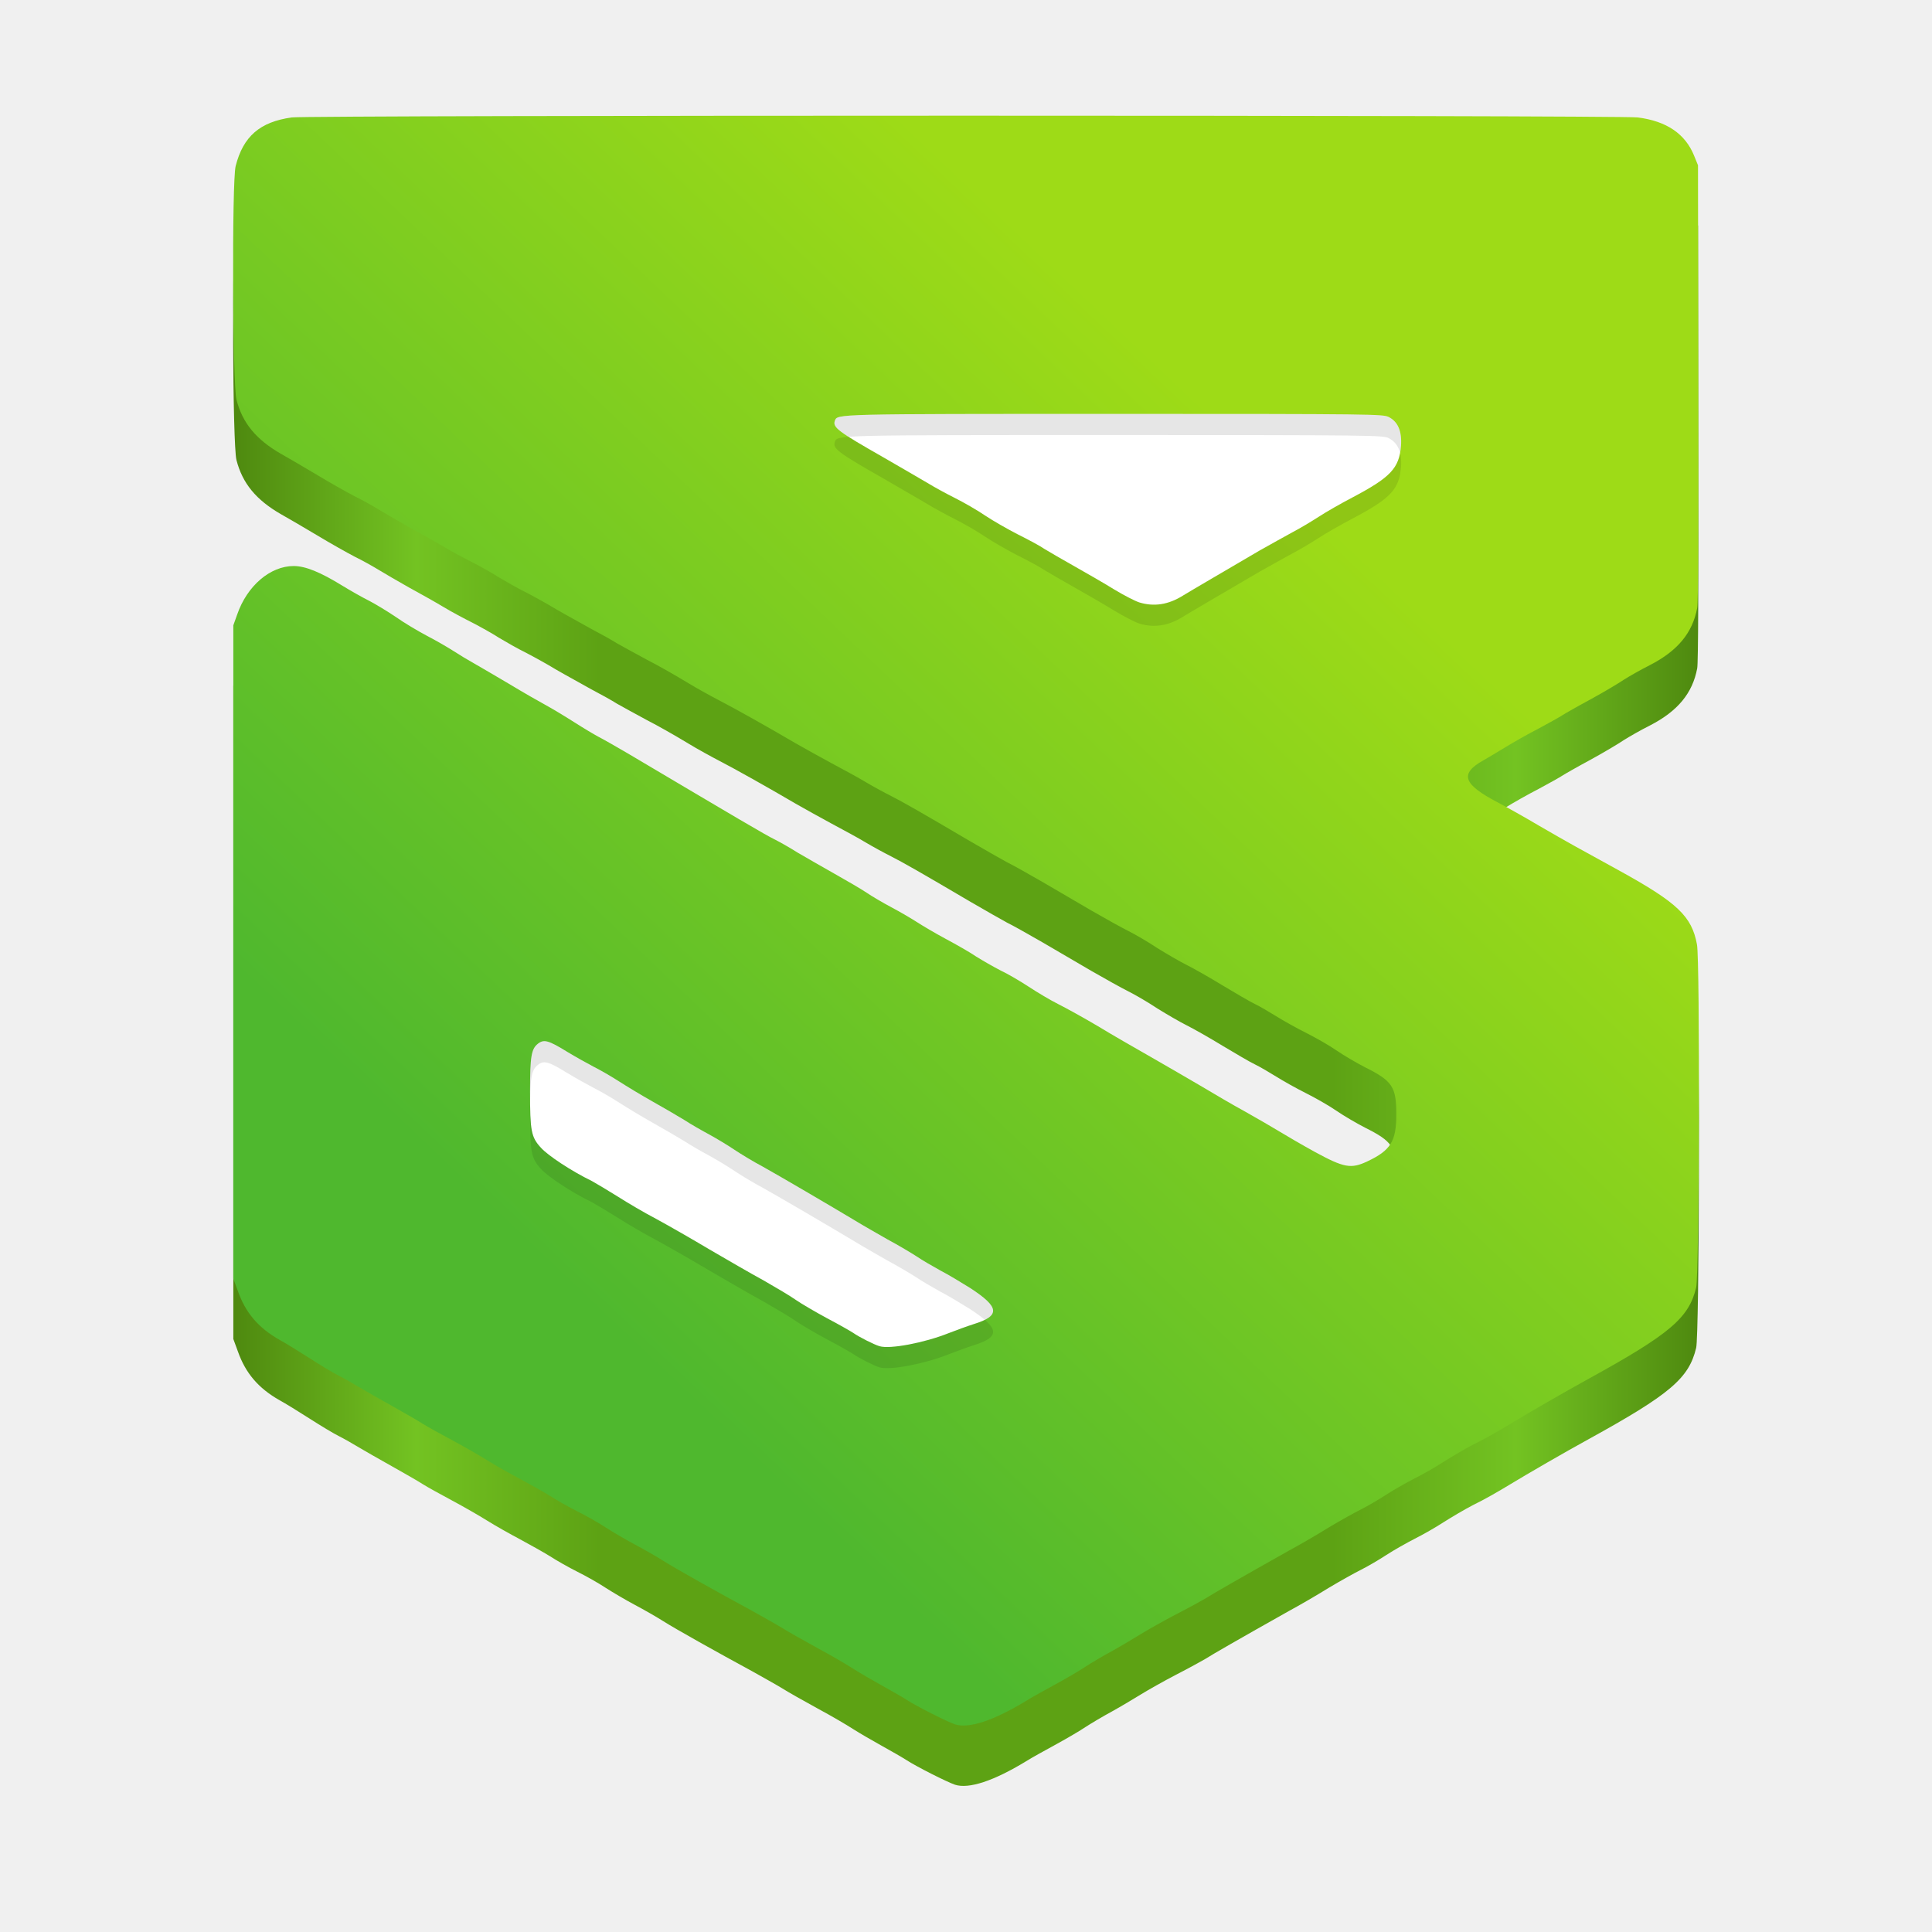
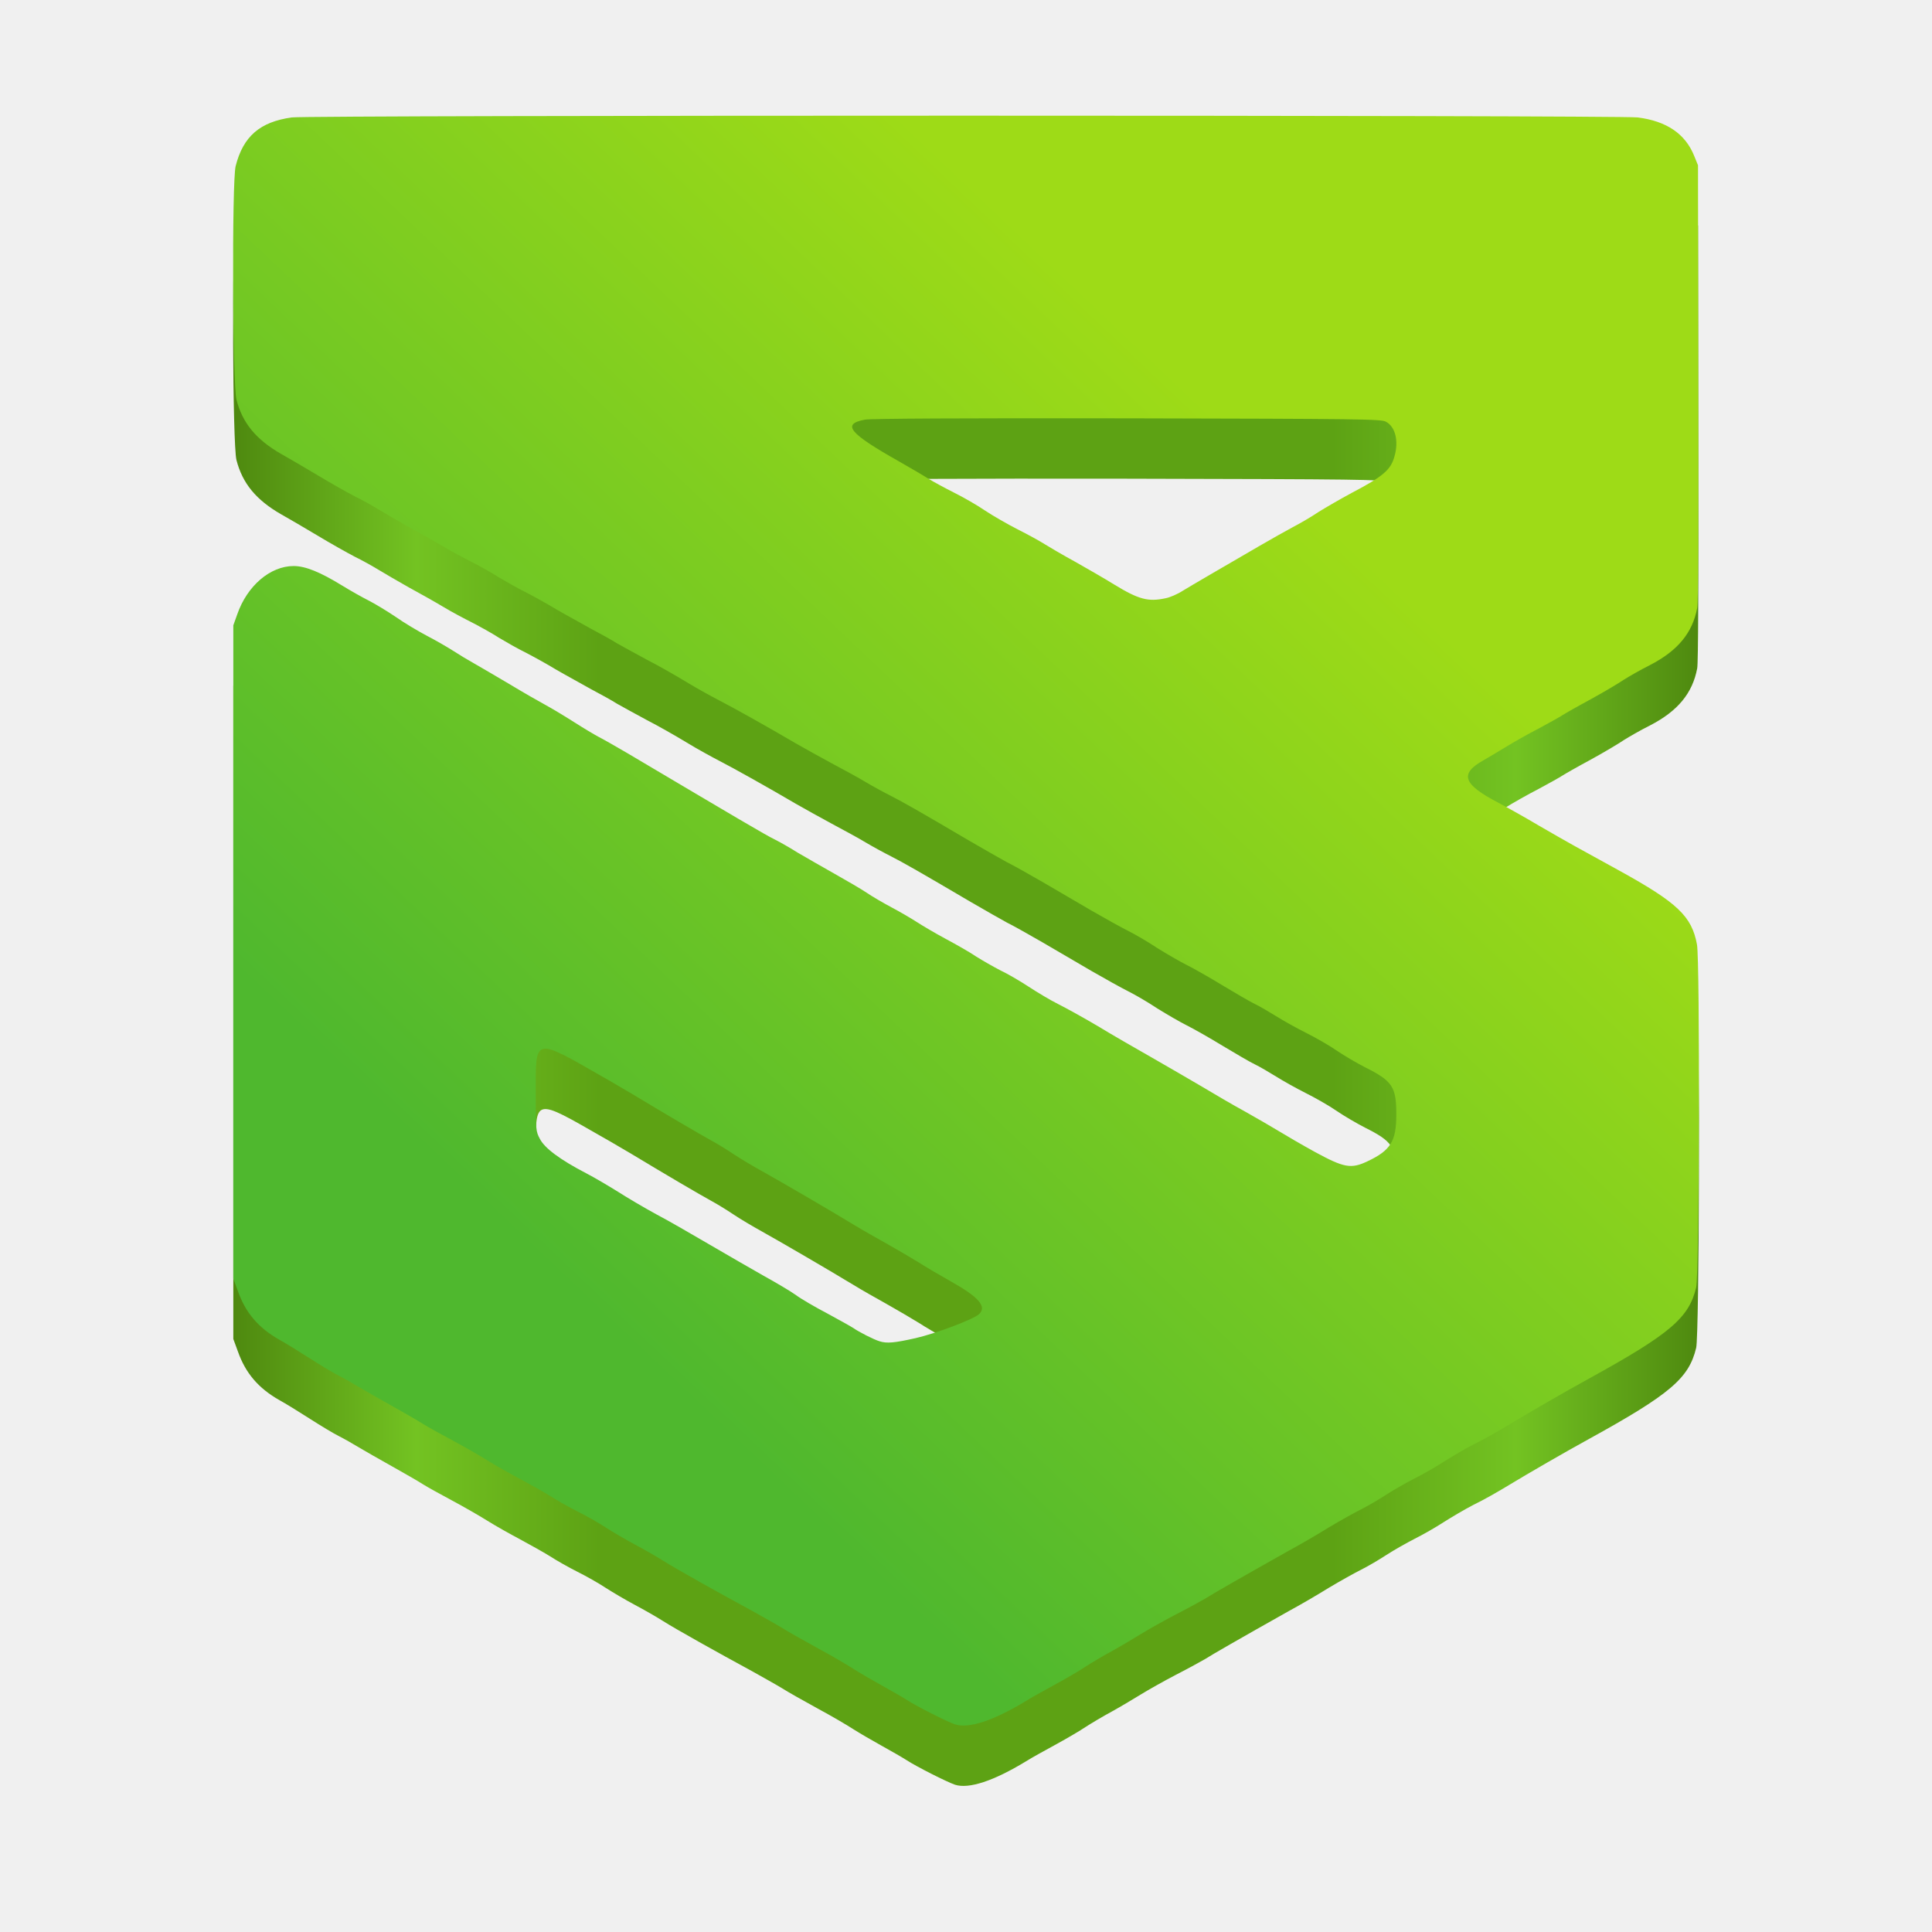
<svg xmlns="http://www.w3.org/2000/svg" width="128" height="128" viewBox="0 0 128 128">
  <defs>
    <linearGradient id="g1" gradientUnits="userSpaceOnUse" x1="39.362" y1="86.929" x2="88.638" y2="35.072">
      <stop offset="0" stop-color="#4fb82e" />
      <stop offset="1" stop-color="#9edb17" />
    </linearGradient>
    <linearGradient id="g2" gradientUnits="userSpaceOnUse" x1="15.444" y1="0" x2="112.559" y2="0">
      <stop offset="0" stop-color="#4e890f" />
      <stop offset="0.125" stop-color="#73c322" />
      <stop offset="0.25" stop-color="#5da214" />
      <stop offset="0.75" stop-color="#5da214" />
      <stop offset="0.875" stop-color="#73c322" />
      <stop offset="1" stop-color="#4e890f" />
    </linearGradient>
  </defs>
  <g id="body">
    <path id="body-0-chin" d="M63.271 118.243C62.72 118.053 60.738 117.054 60.049 116.606C59.756 116.417 58.998 115.986 58.378 115.641C57.757 115.297 56.93 114.814 56.551 114.573C56.155 114.315 55.104 113.694 54.174 113.195C53.26 112.695 52.192 112.092 51.813 111.851C51.417 111.61 50.521 111.11 49.814 110.714C47.557 109.49 44.783 107.94 43.939 107.405C43.508 107.13 42.664 106.647 42.078 106.337C41.492 106.027 40.614 105.51 40.131 105.2C39.666 104.89 38.805 104.407 38.253 104.132C37.702 103.856 36.875 103.391 36.427 103.098C35.979 102.822 35.083 102.323 34.445 101.978C33.825 101.651 32.843 101.099 32.292 100.755C31.74 100.41 30.689 99.807 29.948 99.411C29.208 99.015 28.329 98.532 28.002 98.325C27.657 98.101 26.744 97.584 25.951 97.136C25.159 96.688 24.176 96.137 23.78 95.896C23.384 95.655 22.781 95.31 22.436 95.138C22.092 94.966 21.23 94.449 20.507 93.983C19.783 93.518 18.887 92.967 18.508 92.76C17.112 91.968 16.268 90.968 15.768 89.555L15.458 88.711L15.458 67.07L15.458 45.43L15.717 44.706C16.371 42.811 17.905 41.501 19.456 41.501C20.231 41.501 21.213 41.898 22.695 42.811C23.229 43.138 24.021 43.586 24.469 43.81C24.9 44.034 25.693 44.517 26.227 44.878C26.761 45.257 27.691 45.809 28.277 46.119C28.88 46.429 29.673 46.894 30.052 47.135C30.448 47.394 31.051 47.756 31.396 47.945C31.758 48.152 32.791 48.755 33.722 49.306C34.635 49.858 35.72 50.478 36.134 50.702C36.548 50.926 37.409 51.443 38.029 51.839C38.65 52.236 39.373 52.666 39.632 52.804C39.907 52.942 40.786 53.442 41.579 53.907C48.85 58.214 50.676 59.3 51.348 59.627C51.658 59.782 52.33 60.161 52.847 60.489C53.381 60.799 54.484 61.436 55.311 61.901C56.138 62.367 57.085 62.918 57.413 63.142C57.74 63.366 58.498 63.814 59.084 64.124C59.67 64.434 60.428 64.882 60.773 65.106C61.117 65.33 61.962 65.83 62.668 66.209C63.374 66.588 64.288 67.105 64.684 67.381C65.097 67.639 65.821 68.053 66.286 68.294C66.769 68.518 67.613 69.017 68.164 69.379C68.716 69.741 69.577 70.258 70.094 70.516C70.611 70.775 71.8 71.43 72.73 71.981C73.661 72.549 75.28 73.48 76.314 74.066C77.365 74.669 78.847 75.53 79.639 75.995C80.415 76.461 81.707 77.219 82.499 77.65C83.292 78.098 84.309 78.683 84.757 78.959C85.205 79.235 86.273 79.855 87.117 80.32C89.047 81.371 89.512 81.457 90.598 80.94C92.131 80.217 92.51 79.614 92.51 77.839C92.51 75.995 92.252 75.616 90.425 74.703C89.891 74.428 89.03 73.928 88.53 73.583C88.03 73.239 87.117 72.722 86.497 72.412C85.877 72.102 85.015 71.619 84.55 71.326C84.102 71.051 83.464 70.671 83.137 70.516C82.81 70.361 81.845 69.793 80.983 69.276C80.139 68.759 79.071 68.156 78.623 67.932C78.175 67.708 77.313 67.208 76.676 66.812C76.056 66.398 75.194 65.899 74.746 65.675C74.298 65.451 73.213 64.848 72.317 64.331C71.438 63.814 69.956 62.952 69.043 62.418C68.113 61.884 67.079 61.298 66.717 61.126C66.372 60.937 65.27 60.316 64.27 59.731C60.962 57.784 59.842 57.146 59.032 56.733C58.584 56.509 57.826 56.095 57.361 55.819C56.879 55.526 55.862 54.975 55.087 54.562C54.329 54.148 53.26 53.562 52.726 53.252C50.969 52.218 48.539 50.857 47.661 50.409C47.196 50.168 46.213 49.634 45.507 49.203C44.801 48.772 43.595 48.083 42.819 47.687C42.044 47.273 41.182 46.791 40.872 46.619C40.579 46.429 39.804 45.998 39.149 45.654C38.512 45.292 37.461 44.723 36.84 44.361C36.22 43.982 35.307 43.483 34.807 43.224C34.308 42.983 33.532 42.535 33.067 42.259C32.619 41.967 31.809 41.519 31.275 41.243C30.758 40.984 29.88 40.519 29.345 40.192C28.829 39.882 27.812 39.313 27.088 38.917C26.382 38.521 25.469 37.986 25.072 37.745C24.676 37.504 23.97 37.108 23.505 36.884C23.039 36.643 21.902 36.005 20.989 35.454C20.059 34.902 19.008 34.282 18.628 34.075C16.974 33.128 16.061 32.025 15.665 30.474C15.407 29.458 15.355 16.018 15.613 15.002C16.113 13.038 17.216 12.073 19.335 11.78C20.524 11.625 107.155 11.625 108.499 11.78C110.412 12.021 111.652 12.865 112.238 14.313L112.497 14.95L112.514 29.32C112.531 38.813 112.514 43.896 112.445 44.275C112.135 45.929 111.153 47.118 109.309 48.066C108.689 48.376 107.913 48.824 107.586 49.031C107.259 49.255 106.277 49.841 105.398 50.323C104.502 50.805 103.658 51.288 103.503 51.391C103.348 51.495 102.641 51.891 101.935 52.27C101.228 52.632 100.229 53.2 99.729 53.511C99.23 53.821 98.575 54.2 98.282 54.372C96.68 55.268 96.921 55.957 99.264 57.18C99.85 57.491 101.056 58.163 101.952 58.697C103.882 59.817 104.605 60.213 107.276 61.677C111.153 63.814 112.083 64.71 112.428 66.571C112.634 67.605 112.583 88.453 112.376 89.297C111.894 91.313 110.67 92.364 105.226 95.362C103.744 96.172 101.125 97.688 100.022 98.36C99.316 98.791 98.265 99.394 97.645 99.686C97.041 99.997 96.146 100.531 95.629 100.858C95.129 101.185 94.285 101.668 93.733 101.944C93.199 102.219 92.338 102.702 91.838 103.029C91.338 103.356 90.598 103.787 90.184 103.994C89.77 104.201 88.806 104.735 88.03 105.2C87.255 105.682 86.066 106.372 85.394 106.733C82.086 108.594 80.26 109.645 79.863 109.904C79.622 110.042 78.761 110.524 77.916 110.955C77.089 111.386 76.056 111.971 75.608 112.247C75.16 112.523 74.298 113.04 73.678 113.384C73.04 113.729 72.265 114.194 71.92 114.418C71.593 114.642 70.714 115.159 69.991 115.555C69.267 115.951 68.354 116.451 67.975 116.692C65.821 118.002 64.184 118.536 63.271 118.243M60.652 92.657C62.013 92.347 64.477 91.416 64.856 91.072C65.407 90.572 64.856 89.934 62.944 88.866C62.272 88.487 61.324 87.936 60.876 87.643C60.428 87.367 59.463 86.799 58.757 86.402C58.05 86.006 57.103 85.472 56.655 85.196C55.018 84.197 51.606 82.215 50.521 81.612C49.901 81.268 49.056 80.768 48.643 80.492C48.212 80.2 47.54 79.786 47.127 79.562C46.369 79.149 43.905 77.701 41.854 76.461C41.251 76.116 40.459 75.634 40.08 75.427C35.29 72.687 35.496 72.653 35.496 76.495C35.496 78.873 35.496 78.942 35.772 79.459C36.082 80.062 37.082 80.82 38.839 81.733C39.373 82.009 40.304 82.56 40.941 82.956C41.561 83.353 42.699 84.025 43.491 84.455C44.284 84.869 45.852 85.782 47.006 86.454C48.16 87.126 49.763 88.056 50.59 88.522C51.4 88.97 52.365 89.538 52.726 89.797C53.071 90.055 54.019 90.606 54.811 91.02C55.604 91.451 56.379 91.881 56.534 91.985C56.896 92.243 57.913 92.76 58.274 92.863C58.757 93.019 59.274 92.967 60.652 92.657M77.21 43.638C77.503 43.586 78.02 43.362 78.364 43.138C78.985 42.759 80.794 41.708 83.464 40.157C84.205 39.727 85.187 39.175 85.635 38.934C86.101 38.693 86.876 38.245 87.358 37.918C87.858 37.607 88.84 37.039 89.546 36.66C91.649 35.557 92.148 35.126 92.389 34.23C92.682 33.214 92.441 32.266 91.821 31.939C91.511 31.766 90.287 31.749 74.694 31.715C63.633 31.698 57.706 31.732 57.309 31.801C55.742 32.094 56.241 32.697 59.601 34.592C60.359 35.023 61.238 35.54 61.531 35.729C61.841 35.919 62.599 36.332 63.219 36.643C63.84 36.953 64.77 37.487 65.27 37.831C65.787 38.176 66.751 38.727 67.423 39.072C68.113 39.417 68.922 39.865 69.215 40.054C69.525 40.244 70.421 40.778 71.214 41.208C72.007 41.656 73.178 42.328 73.816 42.725C75.452 43.724 76.073 43.879 77.21 43.638" fill="url(#g2)" fill-rule="evenodd" />
    <path id="body-0-face" d="M 63.271,114.243 C 62.72,114.053 60.738,113.054 60.049,112.606 C 59.756,112.417 58.998,111.986 58.378,111.641 C 57.757,111.297 56.93,110.814 56.551,110.573 C 56.155,110.315 55.104,109.694 54.174,109.195 C 53.26,108.695 52.192,108.092 51.813,107.851 C 51.417,107.61 50.521,107.11 49.814,106.714 C 47.557,105.49 44.783,103.94 43.939,103.405 C 43.508,103.13 42.664,102.647 42.078,102.337 C 41.492,102.027 40.614,101.51 40.131,101.2 C 39.666,100.89 38.805,100.407 38.253,100.132 C 37.702,99.856 36.875,99.391 36.427,99.098 C 35.979,98.822 35.083,98.323 34.445,97.978 C 33.825,97.651 32.843,97.099 32.292,96.755 C 31.74,96.41 30.689,95.807 29.948,95.411 C 29.208,95.015 28.329,94.532 28.002,94.325 C 27.657,94.101 26.744,93.584 25.951,93.136 C 25.159,92.688 24.176,92.137 23.78,91.896 C 23.384,91.655 22.781,91.31 22.436,91.138 C 22.092,90.966 21.23,90.449 20.507,89.983 C 19.783,89.518 18.887,88.967 18.508,88.76 C 17.112,87.968 16.268,86.968 15.768,85.555 L 15.458,84.711 L 15.458,63.07 L 15.458,41.43 L 15.717,40.706 C 16.371,38.811 17.905,37.501 19.456,37.501 C 20.231,37.501 21.213,37.898 22.695,38.811 C 23.229,39.138 24.021,39.586 24.469,39.81 C 24.9,40.034 25.693,40.517 26.227,40.878 C 26.761,41.257 27.691,41.809 28.277,42.119 C 28.88,42.429 29.673,42.894 30.052,43.135 C 30.448,43.394 31.051,43.756 31.396,43.945 C 31.758,44.152 32.791,44.755 33.722,45.306 C 34.635,45.858 35.72,46.478 36.134,46.702 C 36.548,46.926 37.409,47.443 38.029,47.839 C 38.65,48.236 39.373,48.666 39.632,48.804 C 39.907,48.942 40.786,49.442 41.579,49.907 C 48.85,54.214 50.676,55.3 51.348,55.627 C 51.658,55.782 52.33,56.161 52.847,56.489 C 53.381,56.799 54.484,57.436 55.311,57.901 C 56.138,58.367 57.085,58.918 57.413,59.142 C 57.74,59.366 58.498,59.814 59.084,60.124 C 59.67,60.434 60.428,60.882 60.773,61.106 C 61.117,61.33 61.962,61.83 62.668,62.209 C 63.374,62.588 64.288,63.105 64.684,63.381 C 65.097,63.639 65.821,64.053 66.286,64.294 C 66.769,64.518 67.613,65.017 68.164,65.379 C 68.716,65.741 69.577,66.258 70.094,66.516 C 70.611,66.775 71.8,67.43 72.73,67.981 C 73.661,68.549 75.28,69.48 76.314,70.066 C 77.365,70.669 78.847,71.53 79.639,71.995 C 80.415,72.461 81.707,73.219 82.499,73.65 C 83.292,74.098 84.309,74.683 84.757,74.959 C 85.205,75.235 86.273,75.855 87.117,76.32 C 89.047,77.371 89.512,77.457 90.598,76.94 C 92.131,76.217 92.51,75.614 92.51,73.839 C 92.51,71.995 92.252,71.616 90.425,70.703 C 89.891,70.428 89.03,69.928 88.53,69.583 C 88.03,69.239 87.117,68.722 86.497,68.412 C 85.877,68.102 85.015,67.619 84.55,67.326 C 84.102,67.051 83.464,66.671 83.137,66.516 C 82.81,66.361 81.845,65.793 80.983,65.276 C 80.139,64.759 79.071,64.156 78.623,63.932 C 78.175,63.708 77.313,63.208 76.676,62.812 C 76.056,62.398 75.194,61.899 74.746,61.675 C 74.298,61.451 73.213,60.848 72.317,60.331 C 71.438,59.814 69.956,58.952 69.043,58.418 C 68.113,57.884 67.079,57.298 66.717,57.126 C 66.372,56.937 65.27,56.316 64.27,55.731 C 60.962,53.784 59.842,53.146 59.032,52.733 C 58.584,52.509 57.826,52.095 57.361,51.819 C 56.879,51.526 55.862,50.975 55.087,50.562 C 54.329,50.148 53.26,49.562 52.726,49.252 C 50.969,48.218 48.539,46.857 47.661,46.409 C 47.196,46.168 46.213,45.634 45.507,45.203 C 44.801,44.772 43.595,44.083 42.819,43.687 C 42.044,43.273 41.182,42.791 40.872,42.619 C 40.579,42.429 39.804,41.998 39.149,41.654 C 38.512,41.292 37.461,40.723 36.84,40.361 C 36.22,39.982 35.307,39.483 34.807,39.224 C 34.308,38.983 33.532,38.535 33.067,38.259 C 32.619,37.967 31.809,37.519 31.275,37.243 C 30.758,36.984 29.88,36.519 29.345,36.192 C 28.829,35.882 27.812,35.313 27.088,34.917 C 26.382,34.521 25.469,33.986 25.072,33.745 C 24.676,33.504 23.97,33.108 23.505,32.884 C 23.039,32.643 21.902,32.005 20.989,31.454 C 20.059,30.902 19.008,30.282 18.628,30.075 C 16.974,29.128 16.061,28.025 15.665,26.474 C 15.407,25.458 15.355,12.018 15.613,11.002 C 16.113,9.038 17.216,8.073 19.335,7.78 C 20.524,7.625 107.155,7.625 108.499,7.78 C 110.412,8.021 111.652,8.865 112.238,10.313 L 112.497,10.95 L 112.514,25.32 C 112.531,34.813 112.514,39.896 112.445,40.275 C 112.135,41.929 111.153,43.118 109.309,44.066 C 108.689,44.376 107.913,44.824 107.586,45.031 C 107.259,45.255 106.277,45.841 105.398,46.323 C 104.502,46.805 103.658,47.288 103.503,47.391 C 103.348,47.495 102.641,47.891 101.935,48.27 C 101.228,48.632 100.229,49.2 99.729,49.511 C 99.23,49.821 98.575,50.2 98.282,50.372 C 96.68,51.268 96.921,51.957 99.264,53.18 C 99.85,53.491 101.056,54.163 101.952,54.697 C 103.882,55.817 104.605,56.213 107.276,57.677 C 111.153,59.814 112.083,60.71 112.428,62.571 C 112.634,63.605 112.583,84.453 112.376,85.297 C 111.894,87.313 110.67,88.364 105.226,91.362 C 103.744,92.172 101.125,93.688 100.022,94.36 C 99.316,94.791 98.265,95.394 97.645,95.686 C 97.041,95.997 96.146,96.531 95.629,96.858 C 95.129,97.185 94.285,97.668 93.733,97.944 C 93.199,98.219 92.338,98.702 91.838,99.029 C 91.338,99.356 90.598,99.787 90.184,99.994 C 89.77,100.201 88.806,100.735 88.03,101.2 C 87.255,101.682 86.066,102.372 85.394,102.733 C 82.086,104.594 80.26,105.645 79.863,105.904 C 79.622,106.042 78.761,106.524 77.916,106.955 C 77.089,107.386 76.056,107.971 75.608,108.247 C 75.16,108.523 74.298,109.04 73.678,109.384 C 73.04,109.729 72.265,110.194 71.92,110.418 C 71.593,110.642 70.714,111.159 69.991,111.555 C 69.267,111.951 68.354,112.451 67.975,112.692 C 65.821,114.002 64.184,114.536 63.271,114.243 M 60.652,88.657 C 62.013,88.347 64.477,87.416 64.856,87.072 C 65.407,86.572 64.856,85.934 62.944,84.866 C 62.272,84.487 61.324,83.936 60.876,83.643 C 60.428,83.367 59.463,82.799 58.757,82.402 C 58.05,82.006 57.103,81.472 56.655,81.196 C 55.018,80.197 51.606,78.215 50.521,77.612 C 49.901,77.268 49.056,76.768 48.643,76.492 C 48.212,76.2 47.54,75.786 47.127,75.562 C 46.369,75.149 43.905,73.701 41.854,72.461 C 41.251,72.116 40.459,71.634 40.08,71.427 C 35.29,68.687 35.496,68.653 35.496,72.495 C 35.496,74.873 35.496,74.942 35.772,75.459 C 36.082,76.062 37.082,76.82 38.839,77.733 C 39.373,78.009 40.304,78.56 40.941,78.956 C 41.561,79.353 42.699,80.025 43.491,80.455 C 44.284,80.869 45.852,81.782 47.006,82.454 C 48.16,83.126 49.763,84.056 50.59,84.522 C 51.4,84.97 52.365,85.538 52.726,85.797 C 53.071,86.055 54.019,86.606 54.811,87.02 C 55.604,87.451 56.379,87.881 56.534,87.985 C 56.896,88.243 57.913,88.76 58.274,88.863 C 58.757,89.019 59.274,88.967 60.652,88.657 M 77.21,39.638 C 77.503,39.586 78.02,39.362 78.364,39.138 C 78.985,38.759 80.794,37.708 83.464,36.157 C 84.205,35.727 85.187,35.175 85.635,34.934 C 86.101,34.693 86.876,34.245 87.358,33.918 C 87.858,33.607 88.84,33.039 89.546,32.66 C 91.649,31.557 92.148,31.126 92.389,30.23 C 92.682,29.214 92.441,28.266 91.821,27.939 C 91.511,27.766 90.287,27.749 74.694,27.715 C 63.633,27.698 57.706,27.732 57.309,27.801 C 55.742,28.094 56.241,28.697 59.601,30.592 C 60.359,31.023 61.238,31.54 61.531,31.729 C 61.841,31.919 62.599,32.332 63.219,32.643 C 63.84,32.953 64.77,33.487 65.27,33.831 C 65.787,34.176 66.751,34.727 67.423,35.072 C 68.113,35.417 68.922,35.865 69.215,36.054 C 69.525,36.244 70.421,36.778 71.214,37.208 C 72.007,37.656 73.178,38.328 73.816,38.725 C 75.452,39.724 76.073,39.879 77.21,39.638" fill="url(#g1)" fill-rule="evenodd" />
  </g>
-   <path id="counters" d="M 58.274,89.191 C 57.913,89.087 56.896,88.571 56.534,88.312 C 56.379,88.209 55.604,87.761 54.811,87.347 C 54.019,86.917 53.071,86.365 52.726,86.124 C 52.365,85.865 51.4,85.297 50.59,84.832 C 49.763,84.384 48.16,83.453 47.006,82.781 C 45.852,82.092 44.284,81.196 43.491,80.765 C 42.699,80.352 41.561,79.68 40.941,79.284 C 40.304,78.887 39.528,78.422 39.218,78.25 C 37.84,77.578 36.306,76.561 35.841,76.044 C 35.186,75.338 35.117,74.925 35.117,72.306 C 35.117,69.98 35.204,69.497 35.634,69.153 C 36.031,68.842 36.324,68.911 37.581,69.687 C 38.15,70.031 38.925,70.462 39.322,70.669 C 39.701,70.858 40.459,71.289 40.993,71.634 C 41.527,71.978 42.526,72.581 43.233,72.978 C 43.939,73.374 44.887,73.925 45.335,74.201 C 45.783,74.494 46.541,74.925 47.023,75.183 C 47.488,75.441 48.212,75.872 48.643,76.165 C 49.056,76.441 49.901,76.958 50.521,77.285 C 51.606,77.888 55.018,79.887 56.655,80.869 C 57.103,81.145 58.068,81.696 58.791,82.109 C 59.532,82.506 60.394,83.023 60.738,83.247 C 61.066,83.471 61.772,83.884 62.306,84.177 C 62.84,84.453 63.719,84.987 64.27,85.331 C 66.235,86.606 66.286,87.175 64.512,87.726 C 64.081,87.864 63.323,88.14 62.84,88.329 C 61.238,88.967 58.964,89.398 58.274,89.191 M 75.487,39.914 C 75.211,39.827 74.47,39.448 73.816,39.052 C 73.178,38.656 72.007,37.984 71.214,37.536 C 70.421,37.088 69.525,36.571 69.215,36.381 C 68.922,36.175 68.113,35.744 67.423,35.399 C 66.751,35.055 65.787,34.503 65.27,34.159 C 64.77,33.814 63.84,33.28 63.219,32.97 C 62.599,32.66 61.858,32.246 61.548,32.057 C 61.255,31.884 59.928,31.109 58.584,30.334 C 55.5,28.576 55.156,28.318 55.311,27.87 C 55.5,27.422 55.173,27.422 73.833,27.422 C 91.166,27.422 91.614,27.439 92.01,27.629 C 92.613,27.939 92.889,28.559 92.82,29.541 C 92.7,31.023 92.131,31.626 89.581,32.97 C 88.857,33.349 87.858,33.918 87.358,34.245 C 86.876,34.555 86.101,35.02 85.635,35.261 C 85.187,35.503 84.205,36.054 83.464,36.468 C 80.794,38.035 78.985,39.086 78.364,39.466 C 77.399,40.069 76.452,40.206 75.487,39.914" fill="#ffffff" fill-rule="evenodd" />
-   <path id="counters-recess" d="M 58.274,89.191 C 57.913,89.087 56.896,88.571 56.534,88.312 C 56.379,88.209 55.604,87.761 54.811,87.347 C 54.019,86.917 53.071,86.365 52.726,86.124 C 52.365,85.865 51.4,85.297 50.59,84.832 C 49.763,84.384 48.16,83.453 47.006,82.781 C 45.852,82.092 44.284,81.196 43.491,80.765 C 42.699,80.352 41.561,79.68 40.941,79.284 C 40.304,78.887 39.528,78.422 39.218,78.25 C 37.84,77.578 36.306,76.561 35.841,76.044 C 35.186,75.338 35.117,74.925 35.117,72.306 C 35.117,69.98 35.204,69.497 35.634,69.153 C 36.031,68.842 36.324,68.911 37.581,69.687 C 38.15,70.031 38.925,70.462 39.322,70.669 C 39.701,70.858 40.459,71.289 40.993,71.634 C 41.527,71.978 42.526,72.581 43.233,72.978 C 43.939,73.374 44.887,73.925 45.335,74.201 C 45.783,74.494 46.541,74.925 47.023,75.183 C 47.488,75.441 48.212,75.872 48.643,76.165 C 49.056,76.441 49.901,76.958 50.521,77.285 C 51.606,77.888 55.018,79.887 56.655,80.869 C 57.103,81.145 58.068,81.696 58.791,82.109 C 59.532,82.506 60.394,83.023 60.738,83.247 C 61.066,83.471 61.772,83.884 62.306,84.177 C 62.84,84.453 63.719,84.987 64.27,85.331 C 66.235,86.606 66.286,87.175 64.512,87.726 C 64.081,87.864 63.323,88.14 62.84,88.329 C 61.238,88.967 58.964,89.398 58.274,89.191 M 75.487,39.914 C 75.211,39.827 74.47,39.448 73.816,39.052 C 73.178,38.656 72.007,37.984 71.214,37.536 C 70.421,37.088 69.525,36.571 69.215,36.381 C 68.922,36.175 68.113,35.744 67.423,35.399 C 66.751,35.055 65.787,34.503 65.27,34.159 C 64.77,33.814 63.84,33.28 63.219,32.97 C 62.599,32.66 61.858,32.246 61.548,32.057 C 61.255,31.884 59.928,31.109 58.584,30.334 C 55.5,28.576 55.156,28.318 55.311,27.87 C 55.5,27.422 55.173,27.422 73.833,27.422 C 91.166,27.422 91.614,27.439 92.01,27.629 C 92.613,27.939 92.889,28.559 92.82,29.541 C 92.7,31.023 92.131,31.626 89.581,32.97 C 88.857,33.349 87.858,33.918 87.358,34.245 C 86.876,34.555 86.101,35.02 85.635,35.261 C 85.187,35.503 84.205,36.054 83.464,36.468 C 80.794,38.035 78.985,39.086 78.364,39.466 C 77.399,40.069 76.452,40.206 75.487,39.914M58.274 90.591C57.913 90.487 56.896 89.971 56.534 89.712C56.379 89.609 55.604 89.161 54.811 88.747C54.019 88.317 53.071 87.765 52.726 87.524C52.365 87.265 51.4 86.697 50.59 86.232C49.763 85.784 48.16 84.853 47.006 84.181C45.852 83.492 44.284 82.596 43.491 82.165C42.699 81.752 41.561 81.08 40.941 80.684C40.304 80.287 39.528 79.822 39.218 79.65C37.84 78.978 36.306 77.961 35.841 77.444C35.186 76.738 35.117 76.325 35.117 73.706C35.117 71.38 35.204 70.897 35.634 70.553C36.031 70.242 36.324 70.311 37.581 71.087C38.15 71.431 38.925 71.862 39.322 72.069C39.701 72.258 40.459 72.689 40.993 73.034C41.527 73.378 42.526 73.981 43.233 74.378C43.939 74.774 44.887 75.325 45.335 75.601C45.783 75.894 46.541 76.325 47.023 76.583C47.488 76.841 48.212 77.272 48.643 77.565C49.056 77.841 49.901 78.358 50.521 78.685C51.606 79.288 55.018 81.287 56.655 82.269C57.103 82.545 58.068 83.096 58.791 83.509C59.532 83.906 60.394 84.423 60.738 84.647C61.066 84.871 61.772 85.284 62.306 85.577C62.84 85.853 63.719 86.387 64.27 86.731C66.235 88.006 66.286 88.575 64.512 89.126C64.081 89.264 63.323 89.54 62.84 89.729C61.238 90.367 58.964 90.798 58.274 90.591M75.487 41.314C75.211 41.227 74.47 40.848 73.816 40.452C73.178 40.056 72.007 39.384 71.214 38.936C70.421 38.488 69.525 37.971 69.215 37.781C68.922 37.575 68.113 37.144 67.423 36.799C66.751 36.455 65.787 35.903 65.27 35.559C64.77 35.214 63.84 34.68 63.219 34.37C62.599 34.06 61.858 33.646 61.548 33.457C61.255 33.284 59.928 32.509 58.584 31.734C55.5 29.976 55.156 29.718 55.311 29.27C55.5 28.822 55.173 28.822 73.833 28.822C91.166 28.822 91.614 28.839 92.01 29.029C92.613 29.339 92.889 29.959 92.82 30.941C92.7 32.423 92.131 33.026 89.581 34.37C88.857 34.749 87.858 35.318 87.358 35.645C86.876 35.955 86.101 36.42 85.635 36.661C85.187 36.903 84.205 37.454 83.464 37.868C80.794 39.435 78.985 40.486 78.364 40.866C77.399 41.469 76.452 41.606 75.487 41.314" fill="#000000" opacity="0.1" fill-rule="evenodd" />
</svg>
